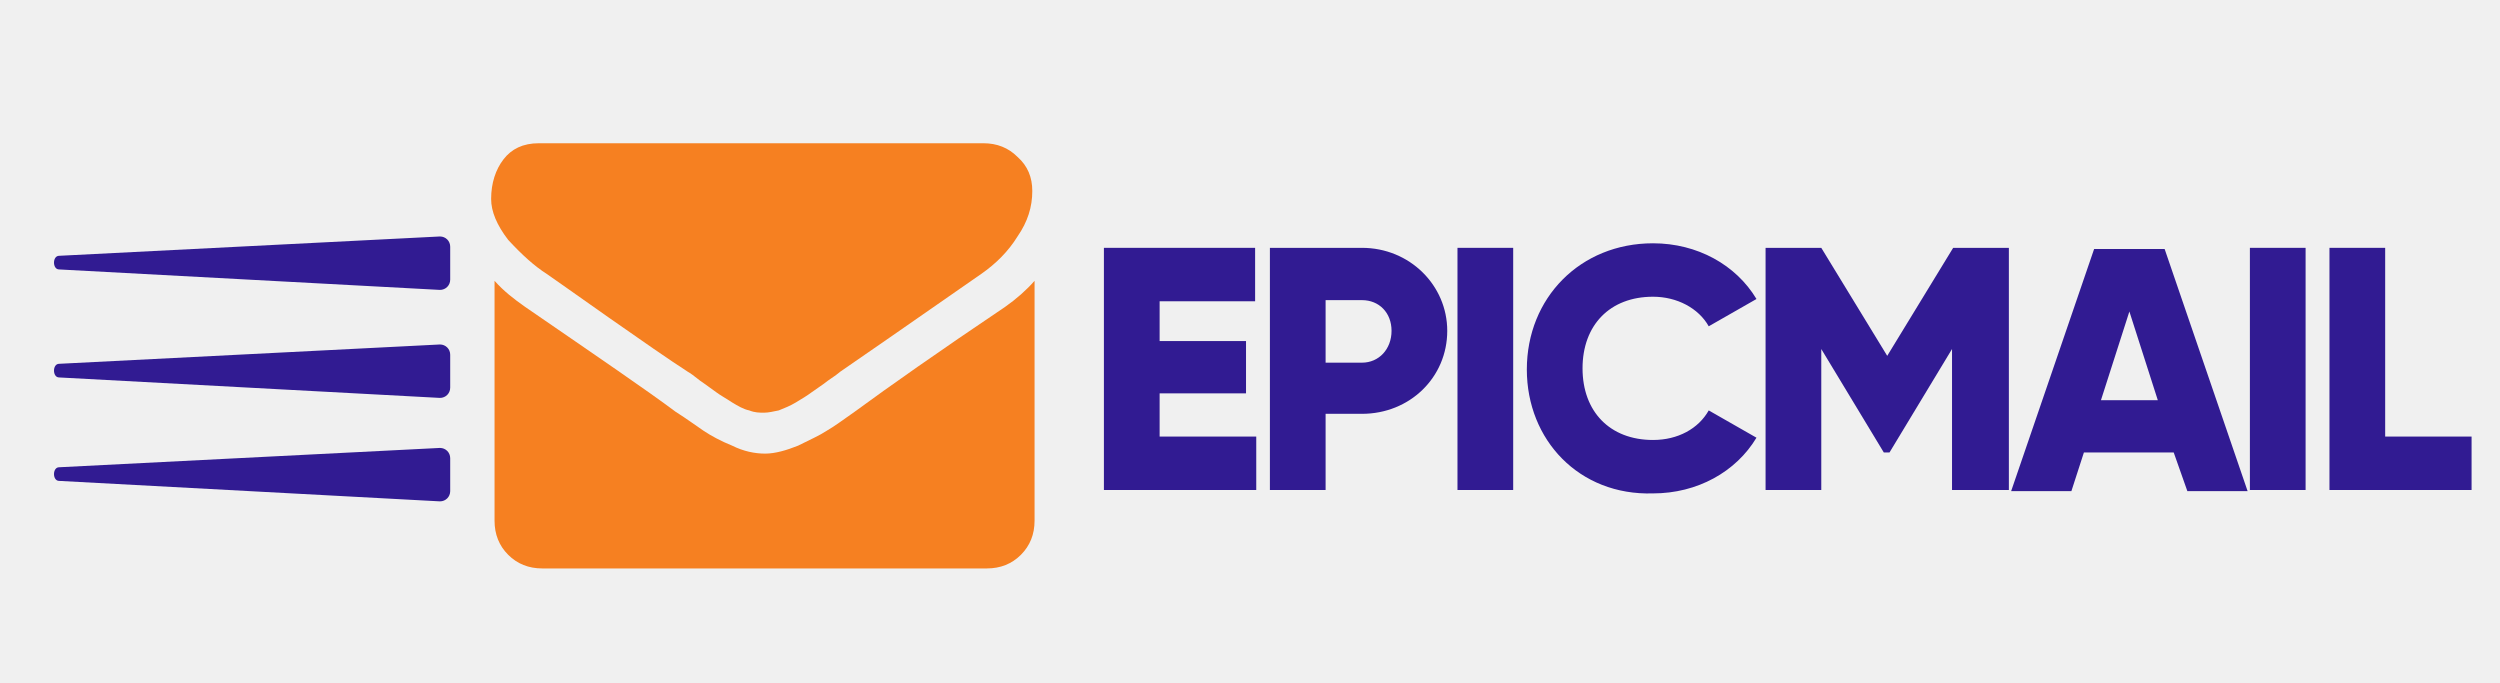
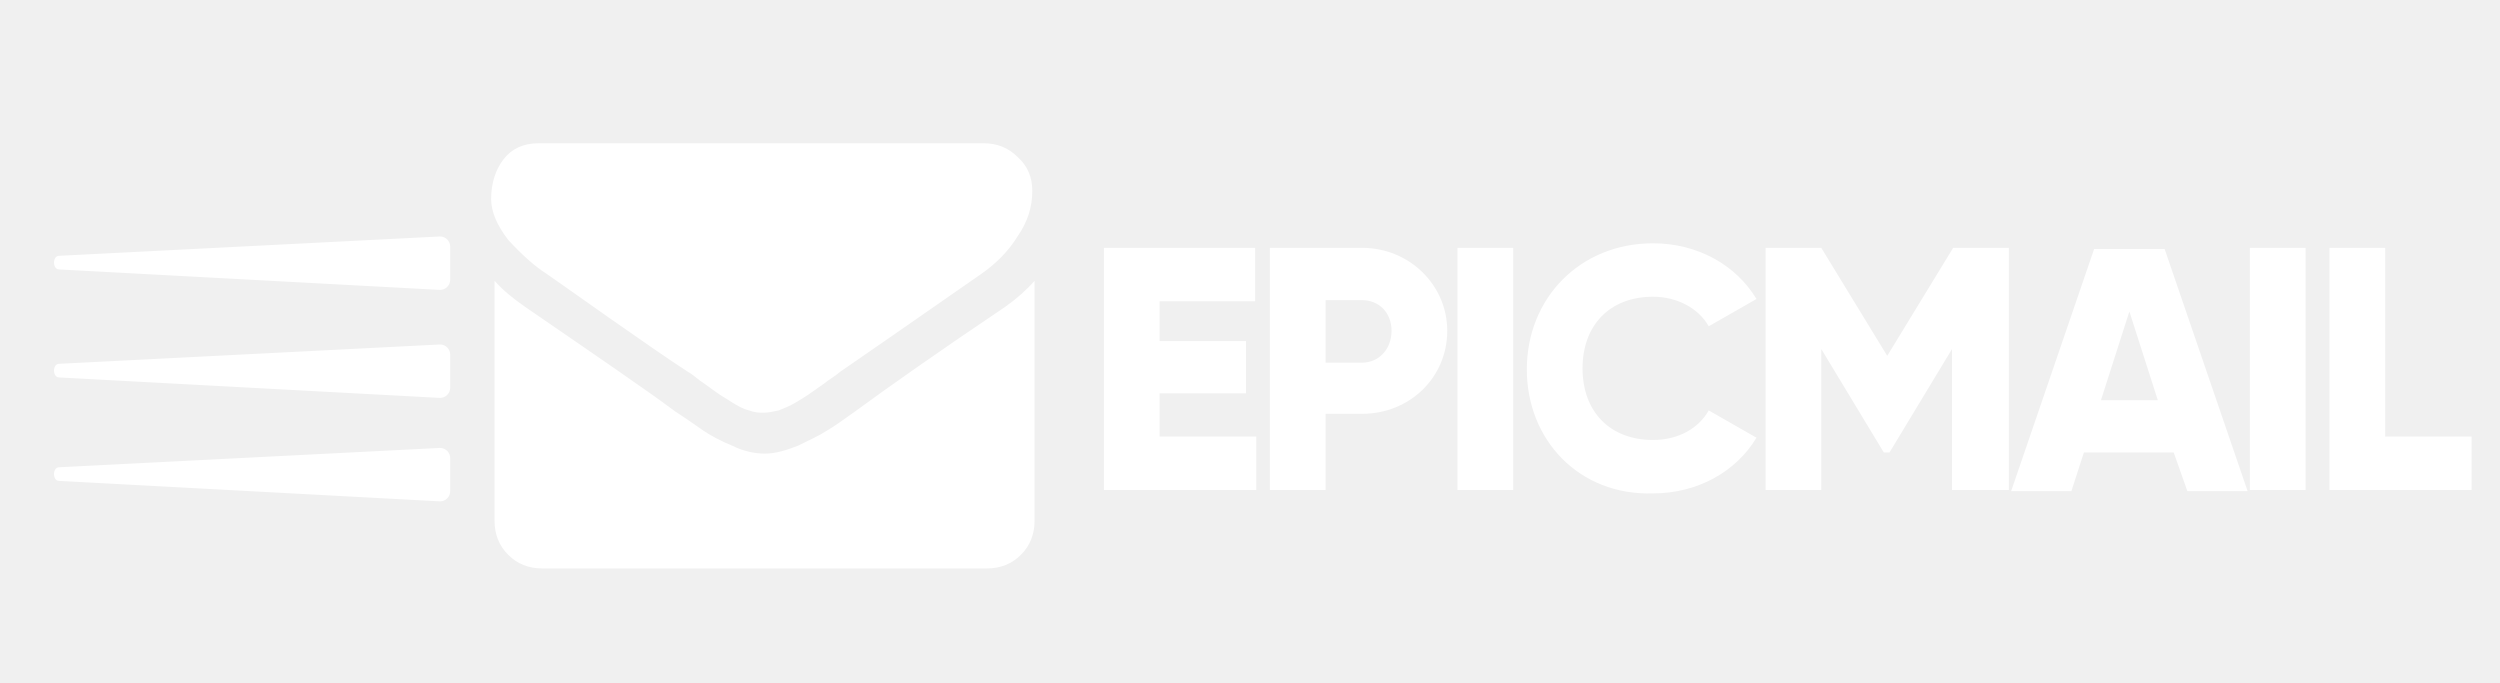
- <svg xmlns="http://www.w3.org/2000/svg" version="1.1" id="Layer_1" x="0px" y="0px" viewBox="-68.5 96 219.9 60" style="enable-background:new -68.5 96 219.9 60;" xml:space="preserve">
+ <svg xmlns="http://www.w3.org/2000/svg" version="1.1" id="Layer_1" x="0px" y="0px" viewBox="-14 96 219.9 60" style="enable-background:new -14 96 219.9 60;" xml:space="preserve">
  <style type="text/css">
- 	.st0{fill:#311B92;}
- 	.st1{fill-opacity:0;}
- 	.st2{fill:#F68021;}
+ 	.st0{fill-opacity:0;}
+ 	.st1{fill:#FFFFFF;}
</style>
+   <rect id="XMLID_17_" x="-14" y="96" class="st0" width="219.9" height="60" />
  <g>
-     <path class="st0" d="M42,134.4v4.7H28.6v-21.3h13.3v4.7h-8.4v3.5h7.6v4.6h-7.6v3.8H42z" />
-     <path class="st0" d="M58.8,125.1c0,4.1-3.3,7.3-7.5,7.3h-3.2v6.7h-4.9v-21.3h8.1C55.5,117.8,58.8,121.1,58.8,125.1z M53.9,125.1   c0-1.6-1.1-2.7-2.6-2.7h-3.2v5.5h3.2C52.8,127.9,53.9,126.7,53.9,125.1z" />
-     <path class="st0" d="M64.6,117.8v21.3h-4.9v-21.3H64.6z" />
-     <path class="st0" d="M65.8,128.5c0-6.3,4.7-11.1,11.1-11.1c3.9,0,7.3,1.9,9.1,4.9l-4.2,2.4c-0.9-1.6-2.8-2.6-4.9-2.6   c-3.8,0-6.2,2.5-6.2,6.3c0,3.8,2.4,6.3,6.2,6.3c2.2,0,4-1,4.9-2.6l4.2,2.4c-1.8,3-5.2,4.9-9.1,4.9   C70.4,139.6,65.8,134.7,65.8,128.5z" />
-     <path class="st0" d="M108.1,139.1h-4.9v-12.4l-5.5,9.1h-0.5l-5.5-9.1v12.4h-4.9v-21.3h4.9l5.8,9.5l5.8-9.5h4.9V139.1z" />
-     <path class="st0" d="M122.7,135.8h-7.9l-1.1,3.4h-5.3l7.3-21.3h6.2l7.3,21.3h-5.3L122.7,135.8z M121.3,131.2l-2.5-7.8l-2.5,7.8   H121.3z" />
-     <path class="st0" d="M134.3,117.8v21.3h-4.9v-21.3H134.3z" />
-     <path class="st0" d="M148.9,134.4v4.7h-12.5v-21.3h4.9v16.6H148.9z" />
+     <path class="st1" d="M96.5,134.4v4.7H83.1v-21.3h13.3v4.7H88v3.5h7.6v4.6H88v3.8H96.5z" />
+     <path class="st1" d="M113.3,125.1c0,4.1-3.3,7.3-7.5,7.3h-3.2v6.7h-4.9v-21.3h8.1C110,117.8,113.3,121.1,113.3,125.1z M108.4,125.1   c0-1.6-1.1-2.7-2.6-2.7h-3.2v5.5h3.2C107.3,127.9,108.4,126.7,108.4,125.1z" />
+     <path class="st1" d="M119.1,117.8v21.3h-4.9v-21.3H119.1z" />
+     <path class="st1" d="M120.3,128.5c0-6.3,4.7-11.1,11.1-11.1c3.9,0,7.3,1.9,9.1,4.9l-4.2,2.4c-0.9-1.6-2.8-2.6-4.9-2.6   c-3.8,0-6.2,2.5-6.2,6.3s2.4,6.3,6.2,6.3c2.2,0,4-1,4.9-2.6l4.2,2.4c-1.8,3-5.2,4.9-9.1,4.9C124.9,139.6,120.3,134.7,120.3,128.5z" />
+     <path class="st1" d="M162.6,139.1h-4.9v-12.4l-5.5,9.1h-0.5l-5.5-9.1v12.4h-4.9v-21.3h4.9l5.8,9.5l5.8-9.5h4.9v21.3H162.6z" />
+     <path class="st1" d="M177.2,135.8h-7.9l-1.1,3.4h-5.3l7.3-21.3h6.2l7.3,21.3h-5.3L177.2,135.8z M175.8,131.2l-2.5-7.8l-2.5,7.8   H175.8z" />
+     <path class="st1" d="M188.8,117.8v21.3h-4.9v-21.3H188.8z" />
+     <path class="st1" d="M203.4,134.4v4.7h-12.5v-21.3h4.9v16.6H203.4z" />
  </g>
-   <rect id="XMLID_17_" x="-68.5" y="96" class="st1" width="219.9" height="60" />
-   <path class="st2" d="M-20.4,120.1c0.6,0.4,2.4,1.7,5.4,3.8c3,2.1,5.3,3.7,7,4.8c0.2,0.1,0.6,0.4,1.1,0.8c0.6,0.4,1.1,0.8,1.4,1  c0.4,0.3,0.8,0.5,1.4,0.9c0.5,0.3,1,0.6,1.5,0.7c0.5,0.2,0.9,0.2,1.3,0.2h0h0c0.4,0,0.8-0.1,1.3-0.2c0.5-0.2,1-0.4,1.5-0.7  c0.5-0.3,1-0.6,1.4-0.9c0.4-0.3,0.9-0.6,1.4-1c0.6-0.4,1-0.7,1.1-0.8c1.6-1.1,5.8-4,12.4-8.6c1.3-0.9,2.4-2,3.2-3.3  c0.9-1.3,1.3-2.6,1.3-4c0-1.2-0.4-2.2-1.3-3c-0.8-0.8-1.8-1.2-3-1.2h-39.1c-1.4,0-2.4,0.5-3.1,1.4c-0.7,0.9-1.1,2.1-1.1,3.5  c0,1.1,0.5,2.3,1.5,3.6C-22.6,118.4-21.5,119.4-20.4,120.1z" />
-   <path class="st2" d="M19.9,123c-5.8,3.9-10.2,7-13.2,9.2c-1,0.7-1.8,1.3-2.5,1.7c-0.6,0.4-1.5,0.8-2.5,1.3c-1,0.4-2,0.7-2.9,0.7h0h0  c-0.9,0-1.9-0.2-2.9-0.7c-1-0.4-1.9-0.9-2.5-1.3c-0.6-0.4-1.4-1-2.5-1.7c-2.4-1.8-6.8-4.8-13.2-9.2c-1-0.7-1.9-1.4-2.7-2.3v21.1  c0,1.2,0.4,2.2,1.2,3c0.8,0.8,1.8,1.2,3,1.2h39.1c1.2,0,2.2-0.4,3-1.2c0.8-0.8,1.2-1.8,1.2-3v-21.1C21.8,121.5,20.9,122.3,19.9,123z  " />
-   <path class="st0" d="M-63.3,118.5l33.5-1.7c0.5,0,0.9,0.4,0.9,0.9v2.9c0,0.5-0.4,0.9-0.9,0.9l-33.5-1.8  C-63.9,119.7-63.9,118.5-63.3,118.5z" />
-   <path class="st0" d="M-63.3,128l33.5-1.7c0.5,0,0.9,0.4,0.9,0.9v2.9c0,0.5-0.4,0.9-0.9,0.9l-33.5-1.8C-63.9,129.2-63.9,128-63.3,128  z" />
-   <path class="st0" d="M-63.3,137.1l33.5-1.7c0.5,0,0.9,0.4,0.9,0.9v2.9c0,0.5-0.4,0.9-0.9,0.9l-33.5-1.8  C-63.9,138.3-63.9,137.1-63.3,137.1z" />
+   <path class="st1" d="M34.1,120.1c0.6,0.4,2.4,1.7,5.4,3.8c3,2.1,5.3,3.7,7,4.8c0.2,0.1,0.6,0.4,1.1,0.8c0.6,0.4,1.1,0.8,1.4,1  c0.4,0.3,0.8,0.5,1.4,0.9c0.5,0.3,1,0.6,1.5,0.7c0.5,0.2,0.9,0.2,1.3,0.2l0,0l0,0c0.4,0,0.8-0.1,1.3-0.2c0.5-0.2,1-0.4,1.5-0.7  s1-0.6,1.4-0.9c0.4-0.3,0.9-0.6,1.4-1c0.6-0.4,1-0.7,1.1-0.8c1.6-1.1,5.8-4,12.4-8.6c1.3-0.9,2.4-2,3.2-3.3c0.9-1.3,1.3-2.6,1.3-4  c0-1.2-0.4-2.2-1.3-3c-0.8-0.8-1.8-1.2-3-1.2H33.4c-1.4,0-2.4,0.5-3.1,1.4s-1.1,2.1-1.1,3.5c0,1.1,0.5,2.3,1.5,3.6  C31.9,118.4,33,119.4,34.1,120.1z" />
+   <path class="st1" d="M74.4,123c-5.8,3.9-10.2,7-13.2,9.2c-1,0.7-1.8,1.3-2.5,1.7c-0.6,0.4-1.5,0.8-2.5,1.3c-1,0.4-2,0.7-2.9,0.7l0,0  l0,0c-0.9,0-1.9-0.2-2.9-0.7c-1-0.4-1.9-0.9-2.5-1.3c-0.6-0.4-1.4-1-2.5-1.7c-2.4-1.8-6.8-4.8-13.2-9.2c-1-0.7-1.9-1.4-2.7-2.3v21.1  c0,1.2,0.4,2.2,1.2,3c0.8,0.8,1.8,1.2,3,1.2h39.1c1.2,0,2.2-0.4,3-1.2c0.8-0.8,1.2-1.8,1.2-3v-21.1C76.3,121.5,75.4,122.3,74.4,123z  " />
+   <path class="st1" d="M-8.8,118.5l33.5-1.7c0.5,0,0.9,0.4,0.9,0.9v2.9c0,0.5-0.4,0.9-0.9,0.9l-33.5-1.8  C-9.4,119.7-9.4,118.5-8.8,118.5z" />
+   <path class="st1" d="M-8.8,128l33.5-1.7c0.5,0,0.9,0.4,0.9,0.9v2.9c0,0.5-0.4,0.9-0.9,0.9l-33.5-1.8C-9.4,129.2-9.4,128-8.8,128z" />
+   <path class="st1" d="M-8.8,137.1l33.5-1.7c0.5,0,0.9,0.4,0.9,0.9v2.9c0,0.5-0.4,0.9-0.9,0.9l-33.5-1.8  C-9.4,138.3-9.4,137.1-8.8,137.1z" />
</svg>
